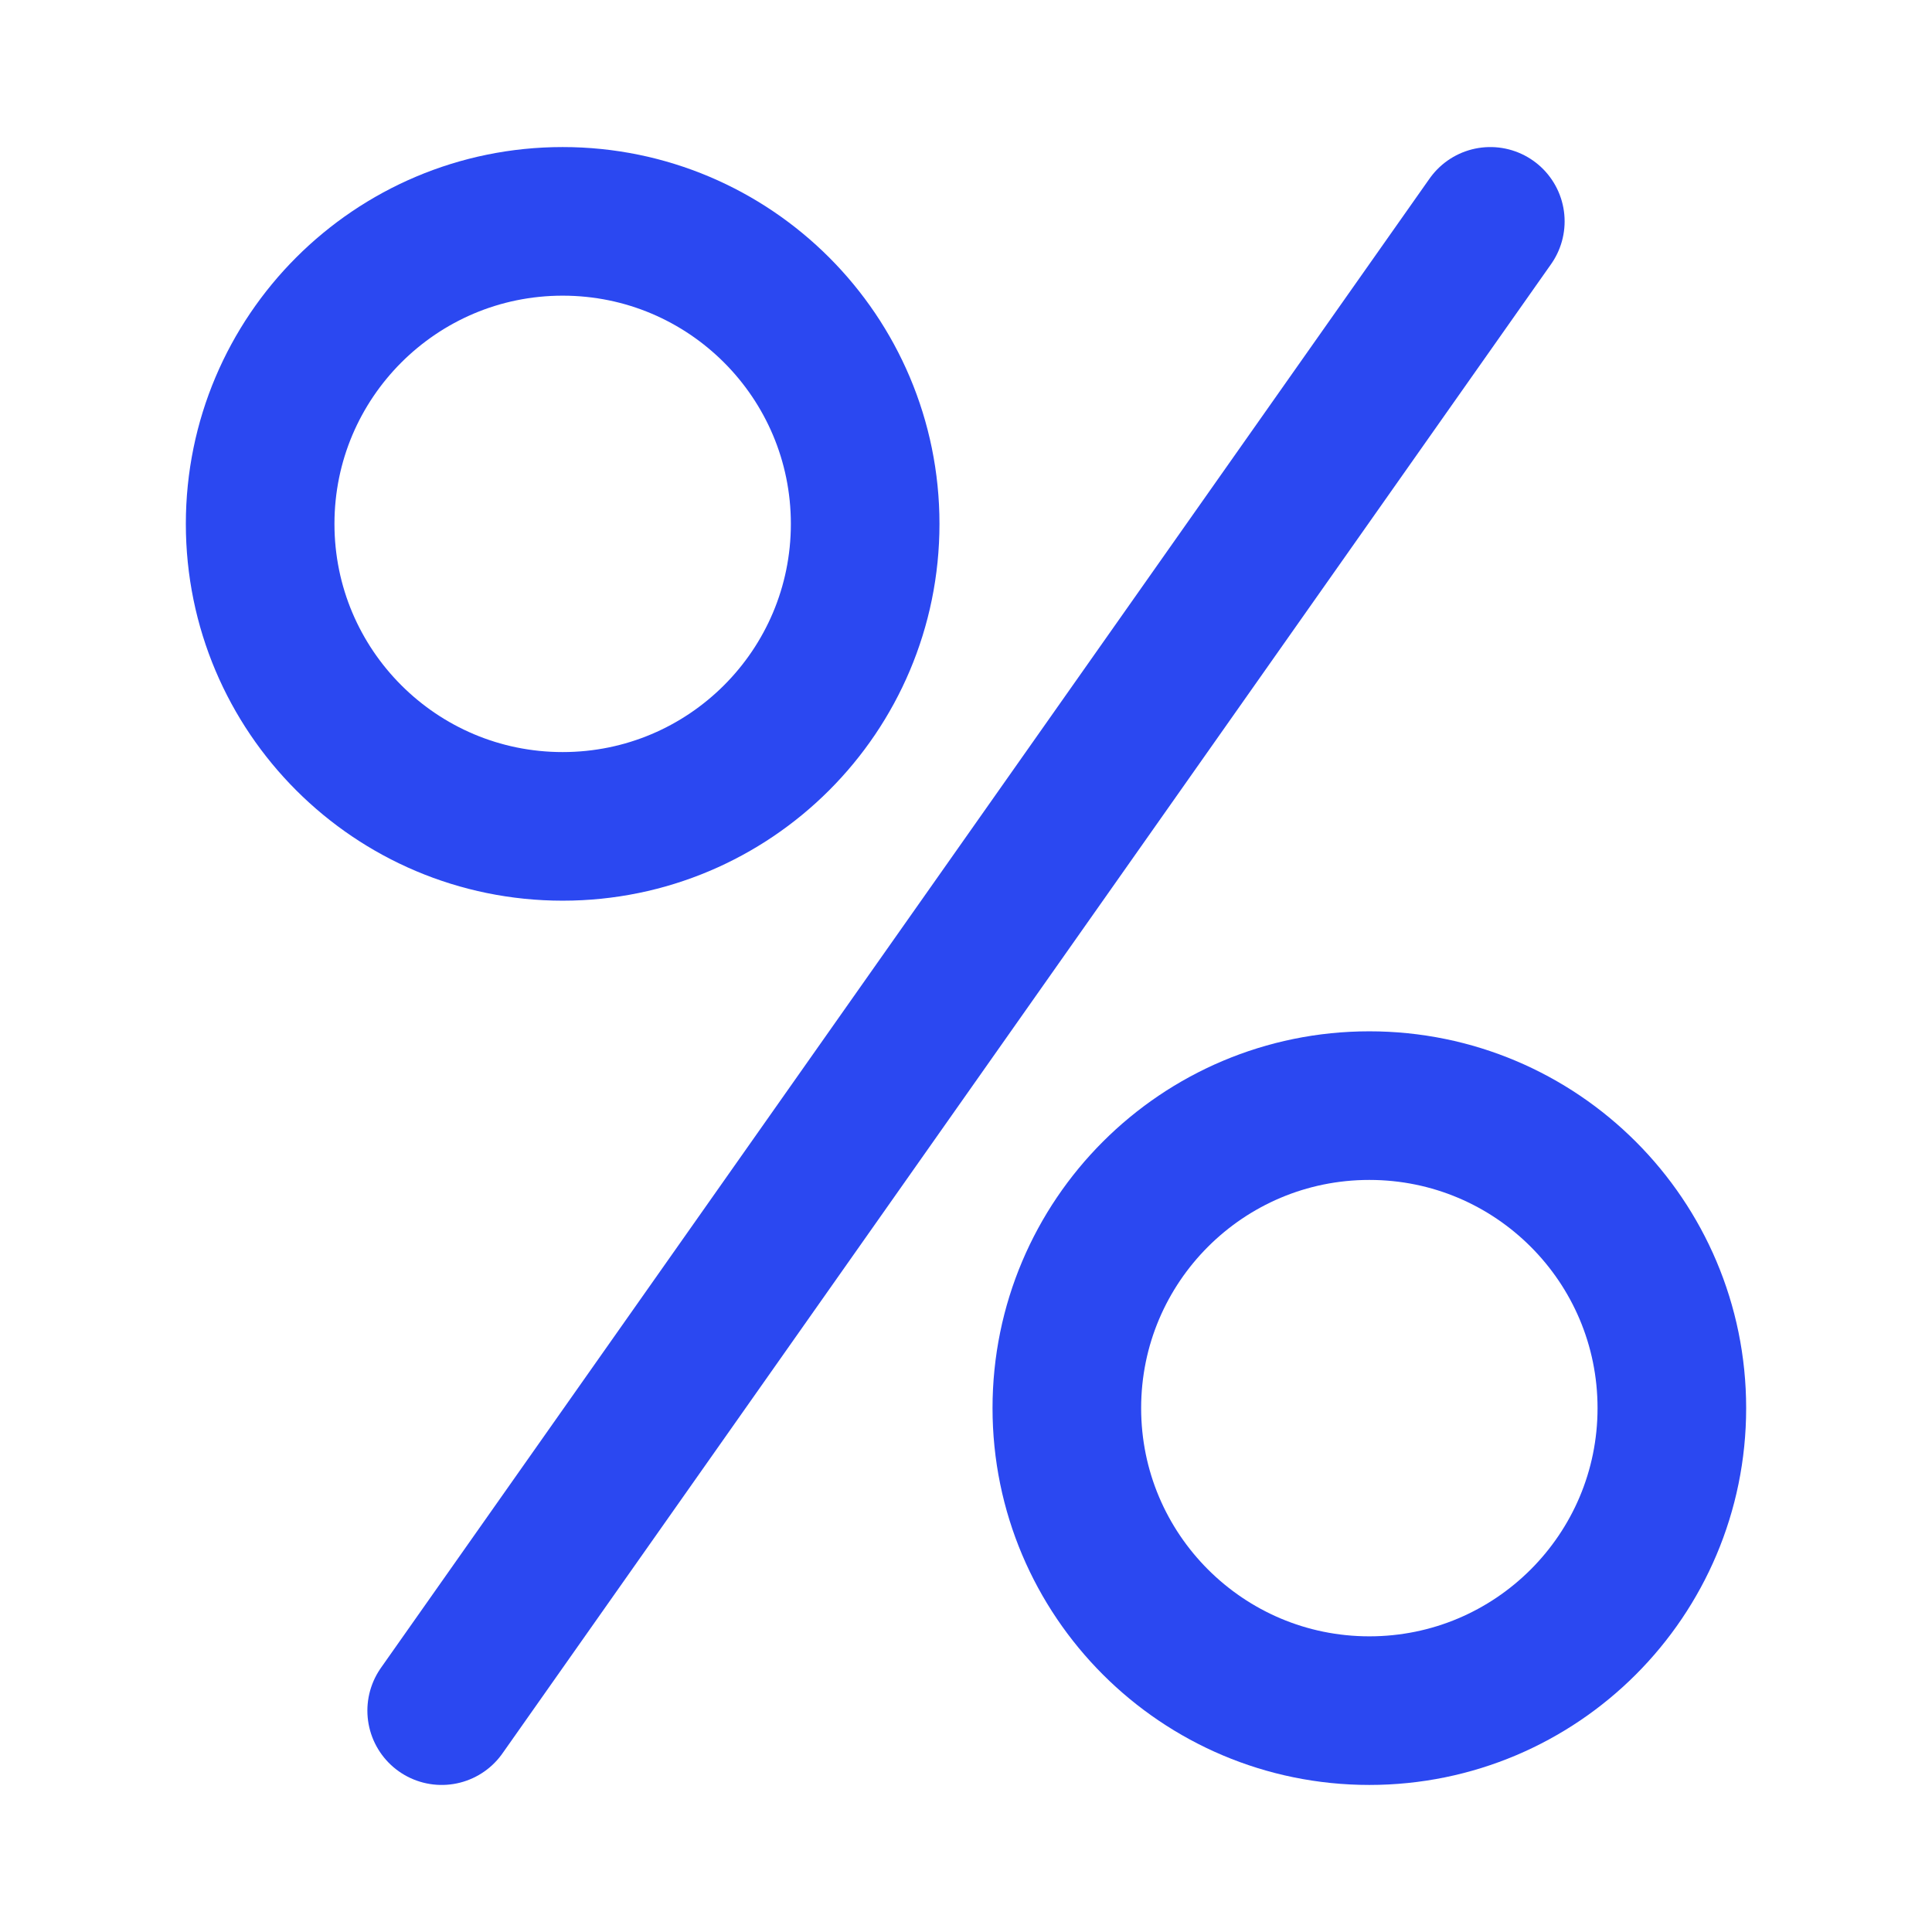
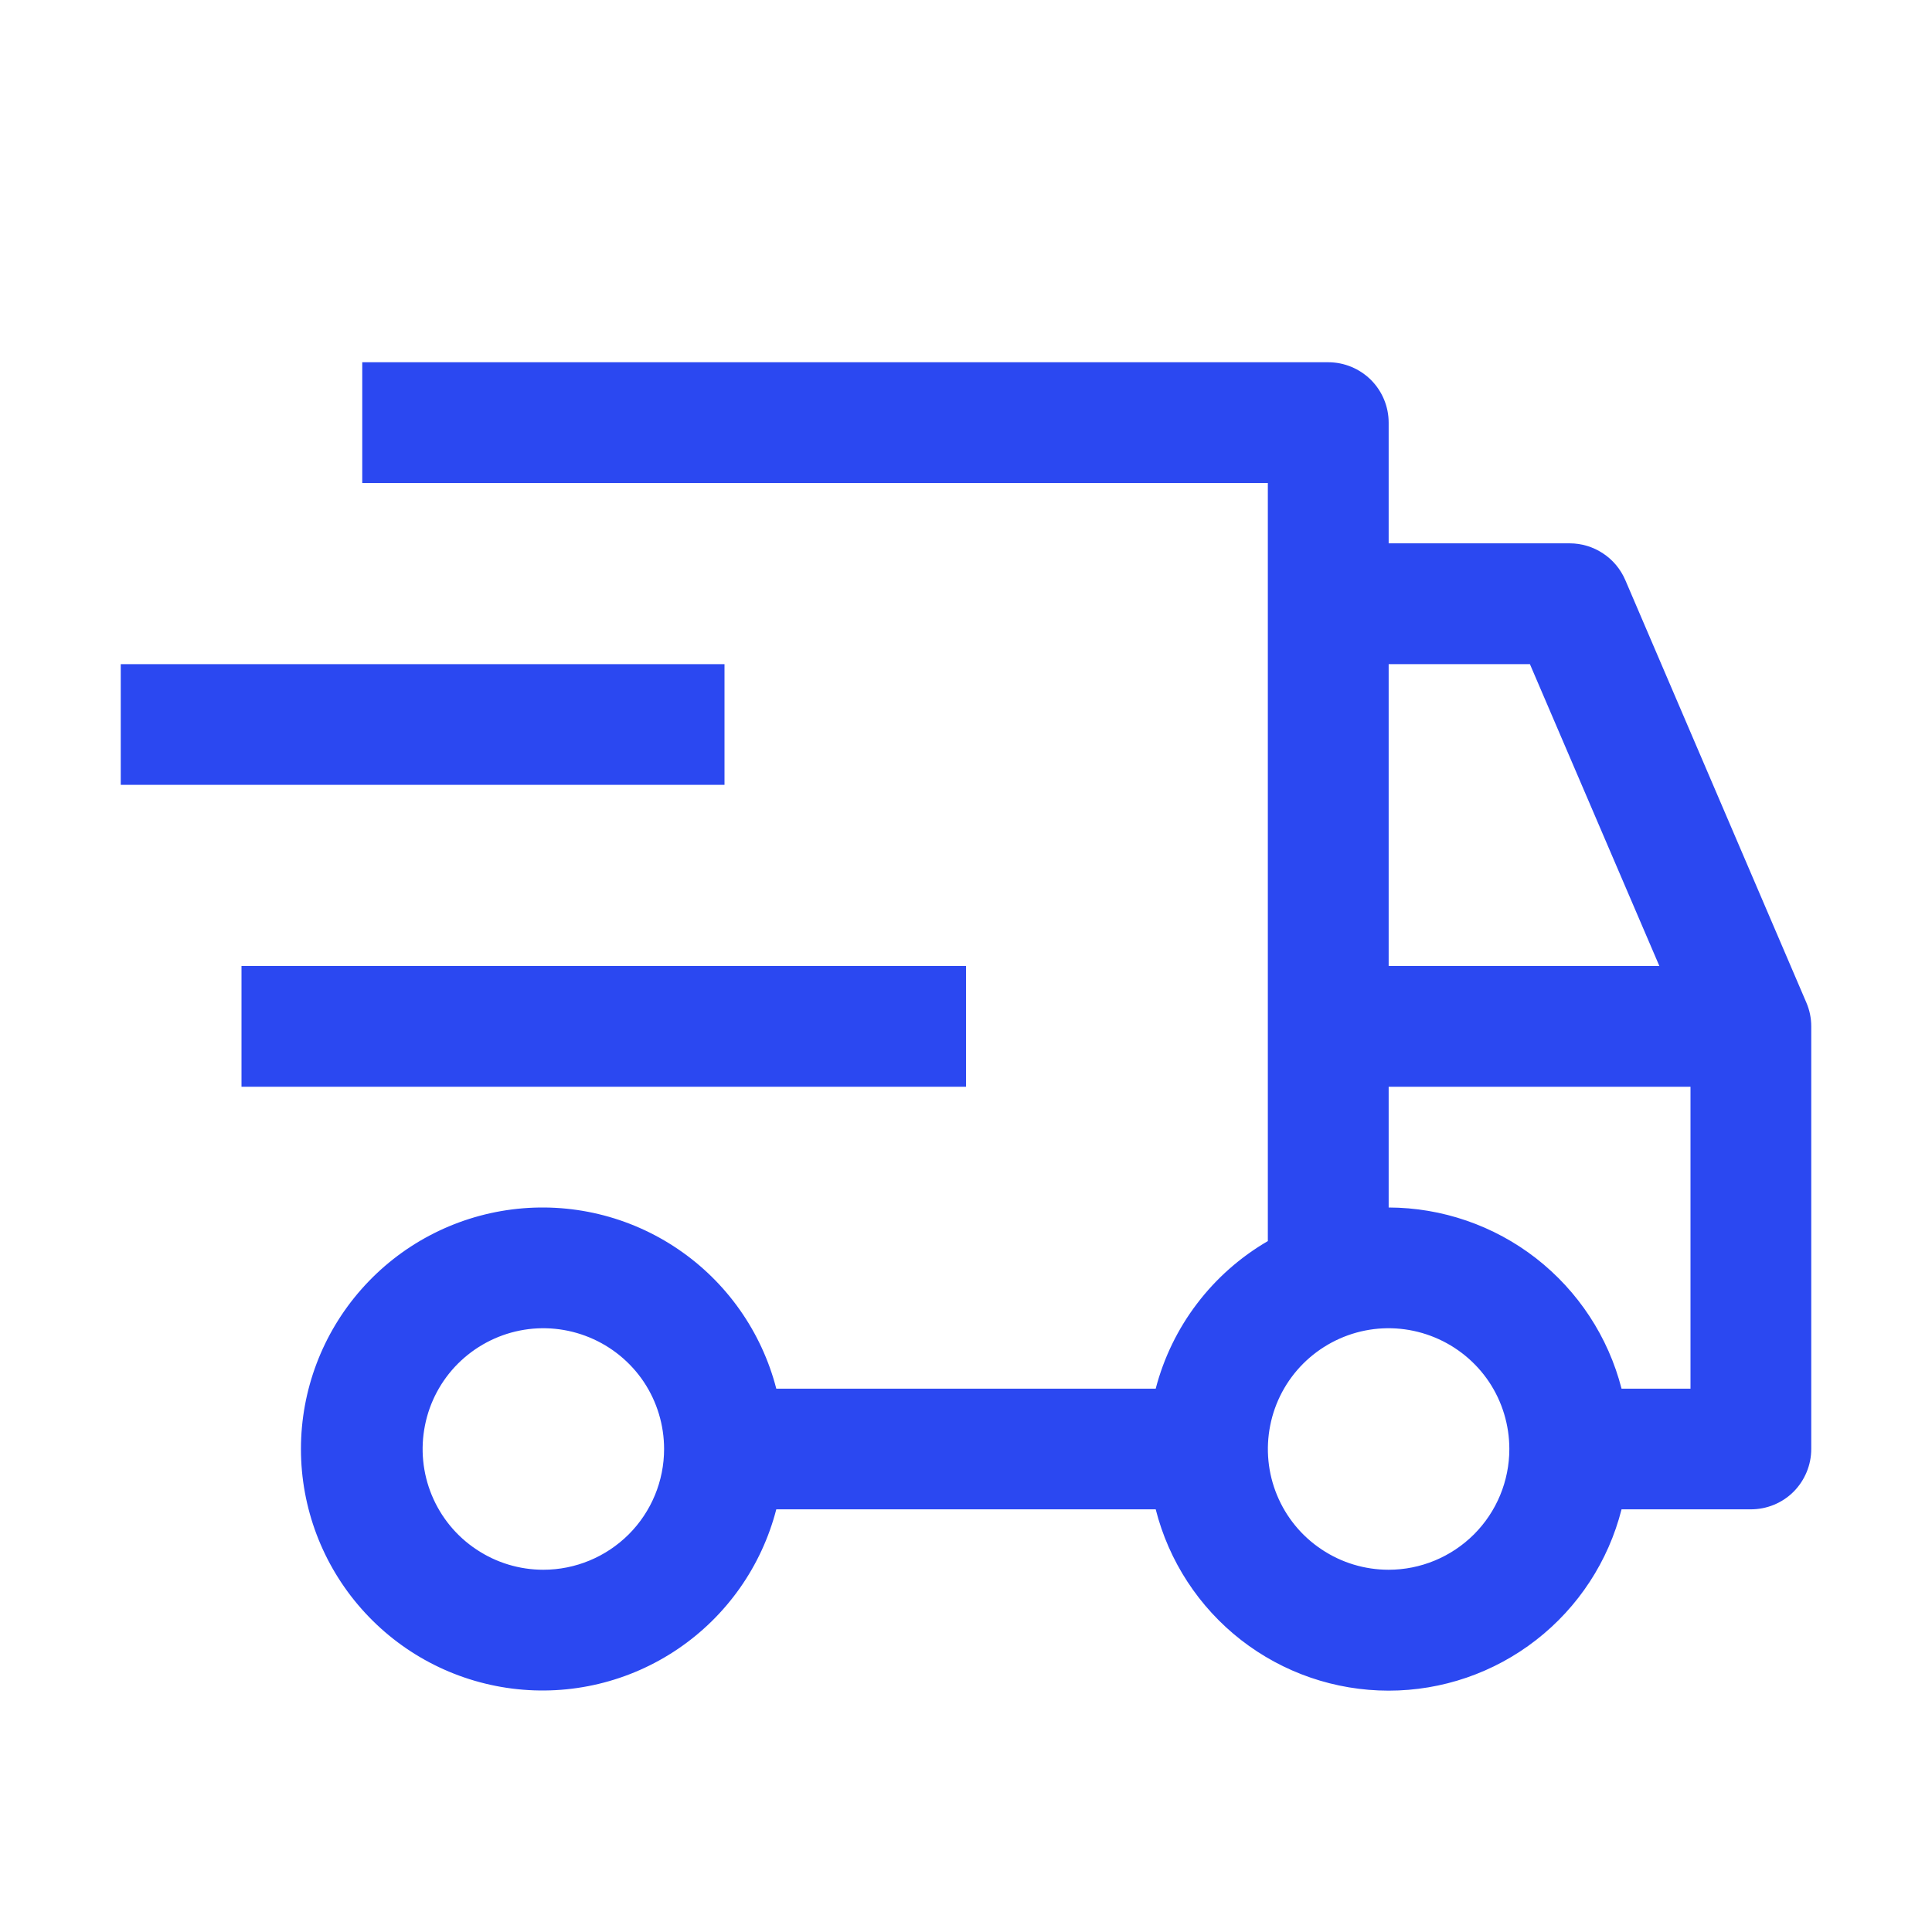
<svg xmlns="http://www.w3.org/2000/svg" width="26" height="26" viewBox="0 0 26 26" fill="none">
-   <path d="M7.572 11.121C9.821 11.121 11.643 9.299 11.643 7.05C11.643 4.802 9.821 2.979 7.572 2.979C5.324 2.979 3.501 4.802 3.501 7.05C3.501 9.299 5.324 11.121 7.572 11.121Z" stroke="#2B48F1" stroke-width="2" stroke-linecap="round" stroke-linejoin="round" />
-   <path d="M18.428 23.021C20.677 23.021 22.499 21.198 22.499 18.95C22.499 16.701 20.677 14.879 18.428 14.879C16.18 14.879 14.357 16.701 14.357 18.95C14.357 21.198 16.18 23.021 18.428 23.021Z" stroke="#2B48F1" stroke-width="2" stroke-linecap="round" stroke-linejoin="round" />
-   <path d="M5.944 23.021L20.056 2.979" stroke="#2B48F1" stroke-width="2" stroke-linecap="round" stroke-linejoin="round" />
+   <path d="M3.25 13H13V14.625H3.25V13ZM1.625 8.938H9.75V10.562H1.625V8.938Z" fill="#2B48F1" />
+   <path d="M24.309 13.492L21.872 7.805C21.809 7.659 21.705 7.534 21.572 7.447C21.439 7.359 21.284 7.312 21.125 7.312H18.688V5.688C18.688 5.472 18.602 5.265 18.45 5.113C18.297 4.961 18.09 4.875 17.875 4.875H4.875V6.5H17.062V16.702C16.692 16.917 16.368 17.203 16.109 17.544C15.85 17.884 15.661 18.273 15.553 18.688H10.447C10.249 17.922 9.779 17.254 9.124 16.81C8.47 16.366 7.676 16.176 6.891 16.276C6.106 16.376 5.385 16.758 4.862 17.352C4.339 17.945 4.05 18.709 4.05 19.5C4.05 20.291 4.339 21.055 4.862 21.648C5.385 22.242 6.106 22.624 6.891 22.724C7.676 22.824 8.47 22.634 9.124 22.19C9.779 21.746 10.249 21.078 10.447 20.312H15.553C15.73 21.01 16.134 21.628 16.701 22.07C17.269 22.512 17.968 22.752 18.688 22.752C19.407 22.752 20.106 22.512 20.673 22.07C21.241 21.628 21.645 21.01 21.822 20.312H23.562C23.778 20.312 23.985 20.227 24.137 20.075C24.289 19.922 24.375 19.715 24.375 19.5V13.812C24.375 13.702 24.353 13.594 24.309 13.492ZM7.312 21.125C6.991 21.125 6.677 21.03 6.41 20.851C6.142 20.673 5.934 20.419 5.811 20.122C5.688 19.825 5.656 19.498 5.719 19.183C5.781 18.868 5.936 18.578 6.163 18.351C6.391 18.124 6.68 17.969 6.995 17.906C7.311 17.843 7.637 17.876 7.934 17.999C8.231 18.122 8.485 18.33 8.664 18.597C8.842 18.864 8.937 19.179 8.937 19.5C8.937 19.931 8.766 20.344 8.461 20.649C8.156 20.953 7.743 21.125 7.312 21.125ZM18.688 8.938H20.589L22.331 13H18.688V8.938ZM18.688 21.125C18.366 21.125 18.052 21.03 17.785 20.851C17.517 20.673 17.309 20.419 17.186 20.122C17.063 19.825 17.031 19.498 17.094 19.183C17.156 18.868 17.311 18.578 17.538 18.351C17.766 18.124 18.055 17.969 18.37 17.906C18.686 17.843 19.012 17.876 19.309 17.999C19.606 18.122 19.86 18.33 20.039 18.597C20.217 18.864 20.312 19.179 20.312 19.5C20.312 19.931 20.141 20.344 19.836 20.649C19.531 20.953 19.118 21.125 18.688 21.125ZM22.75 18.688H21.822C21.643 17.991 21.238 17.375 20.671 16.933C20.104 16.492 19.406 16.252 18.688 16.25V14.625H22.75V18.688Z" fill="#2B48F1" />
</svg>
